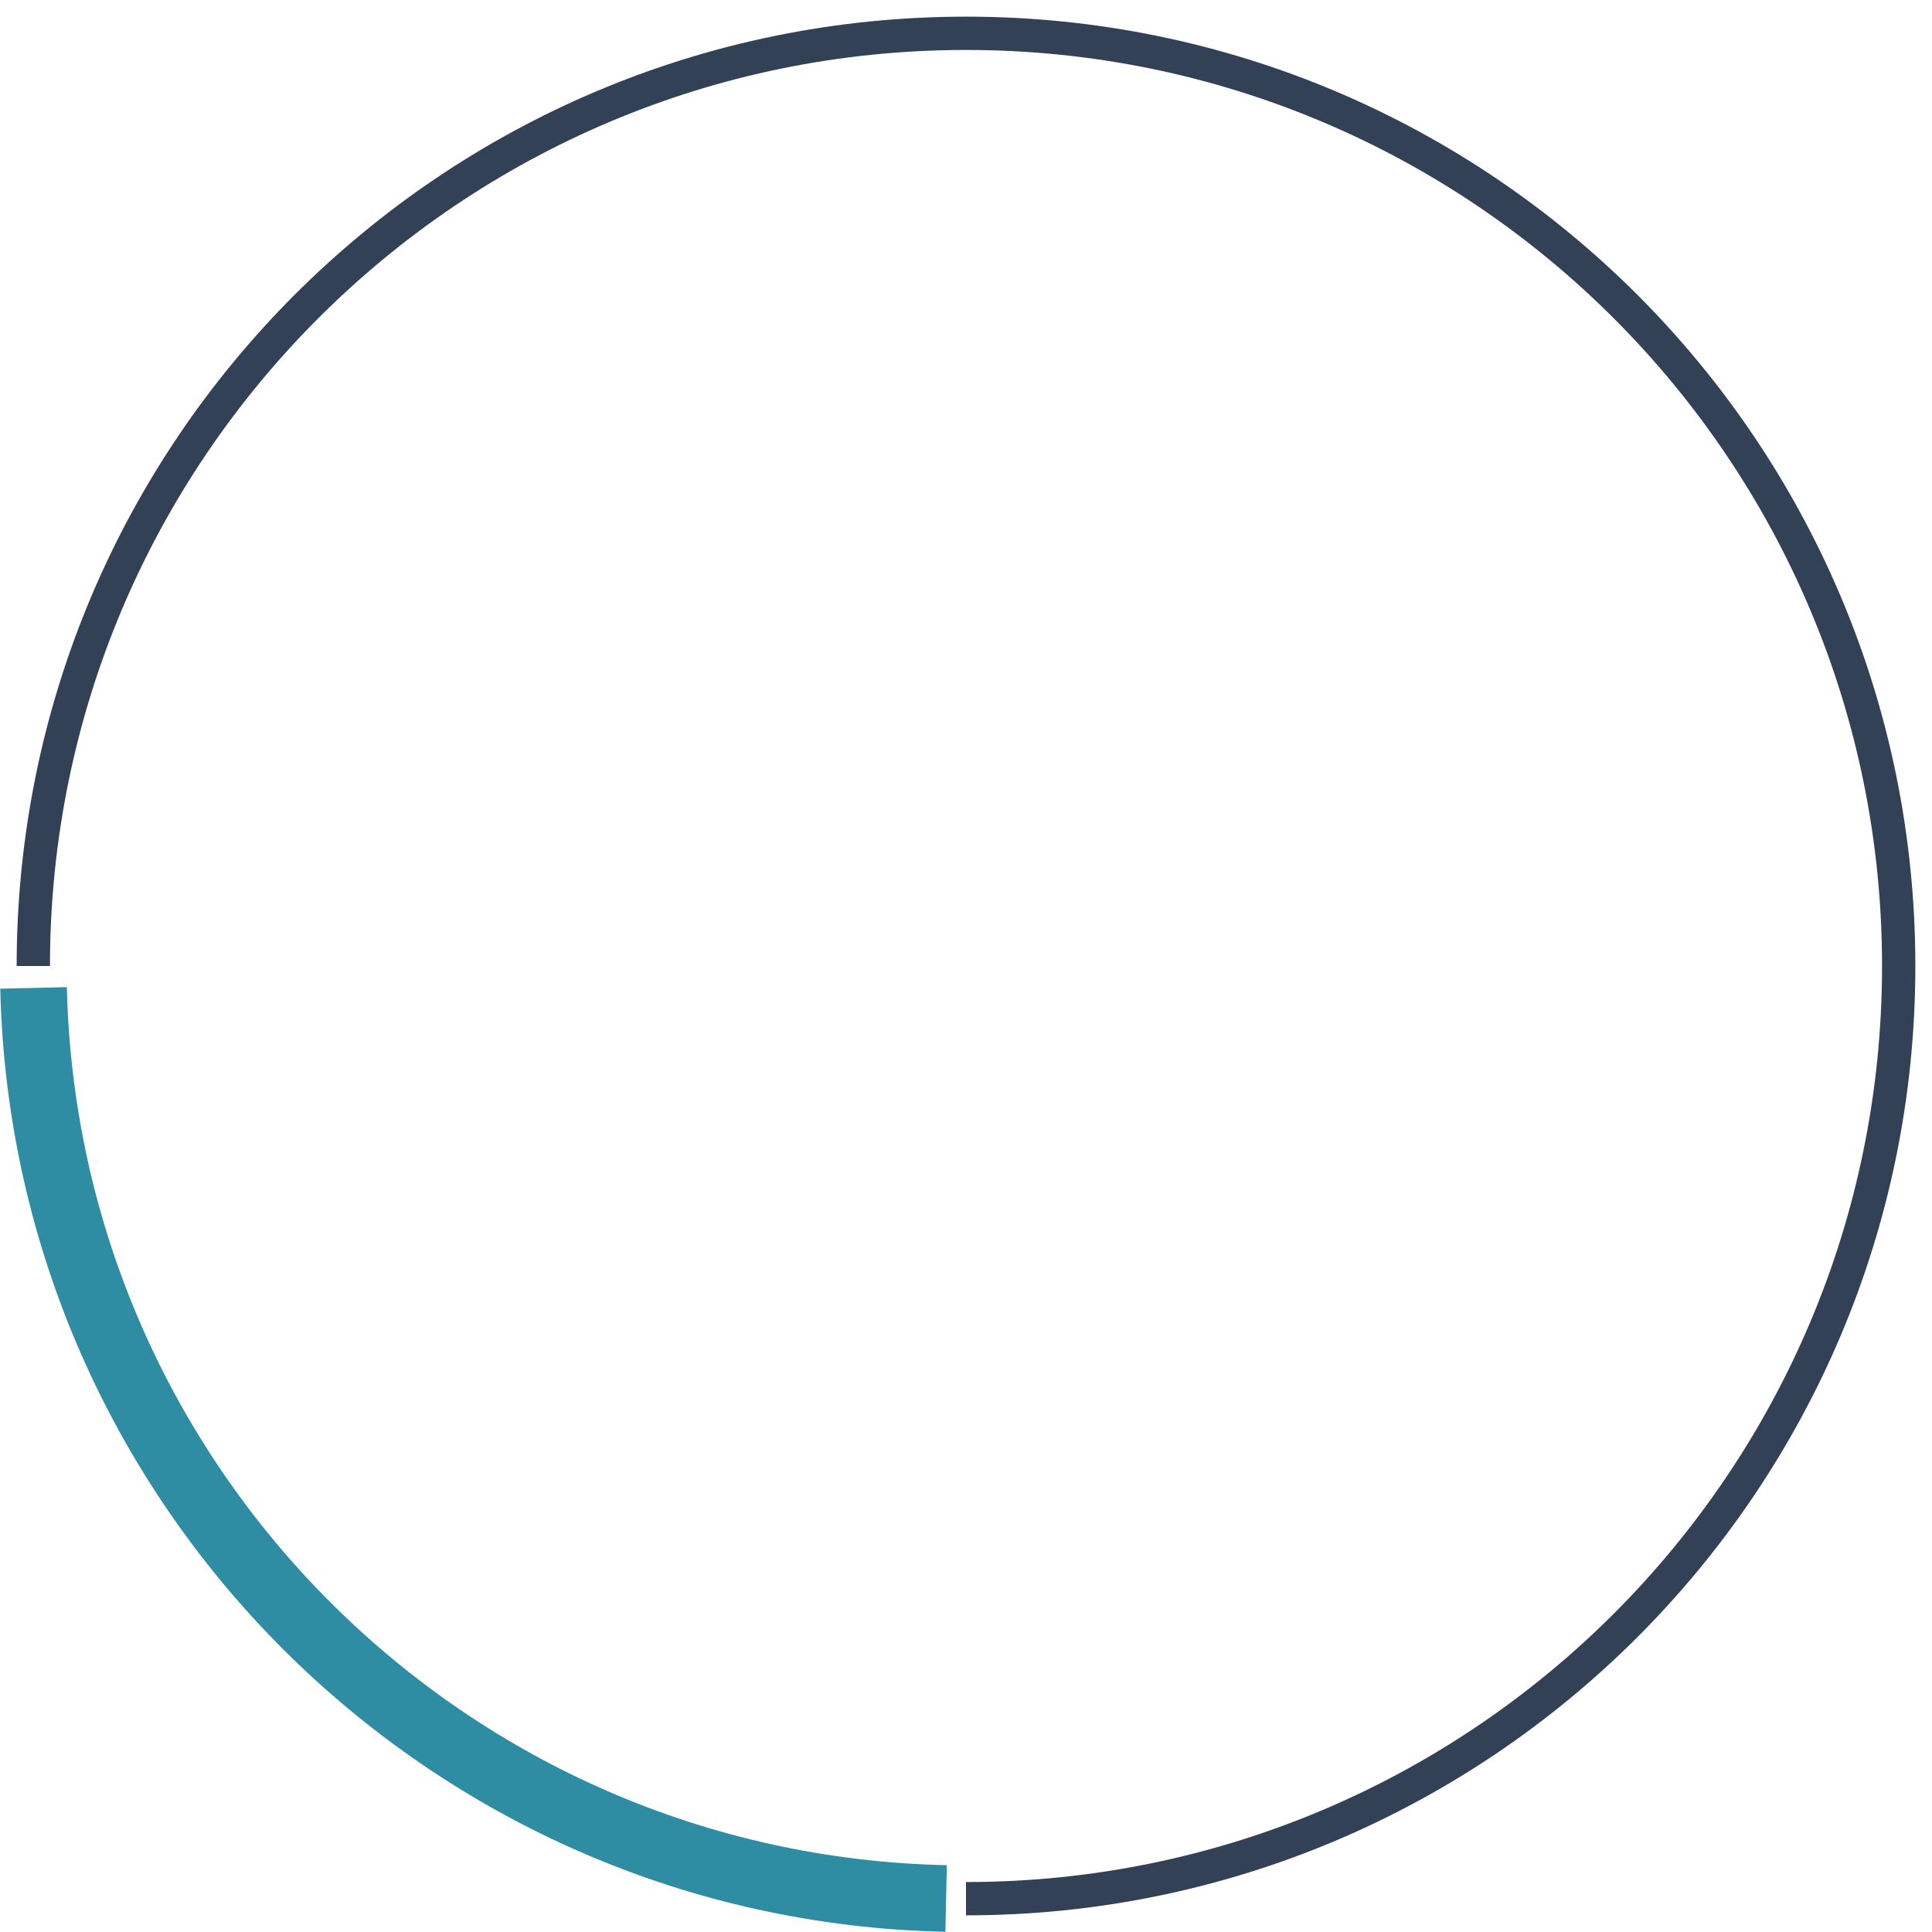
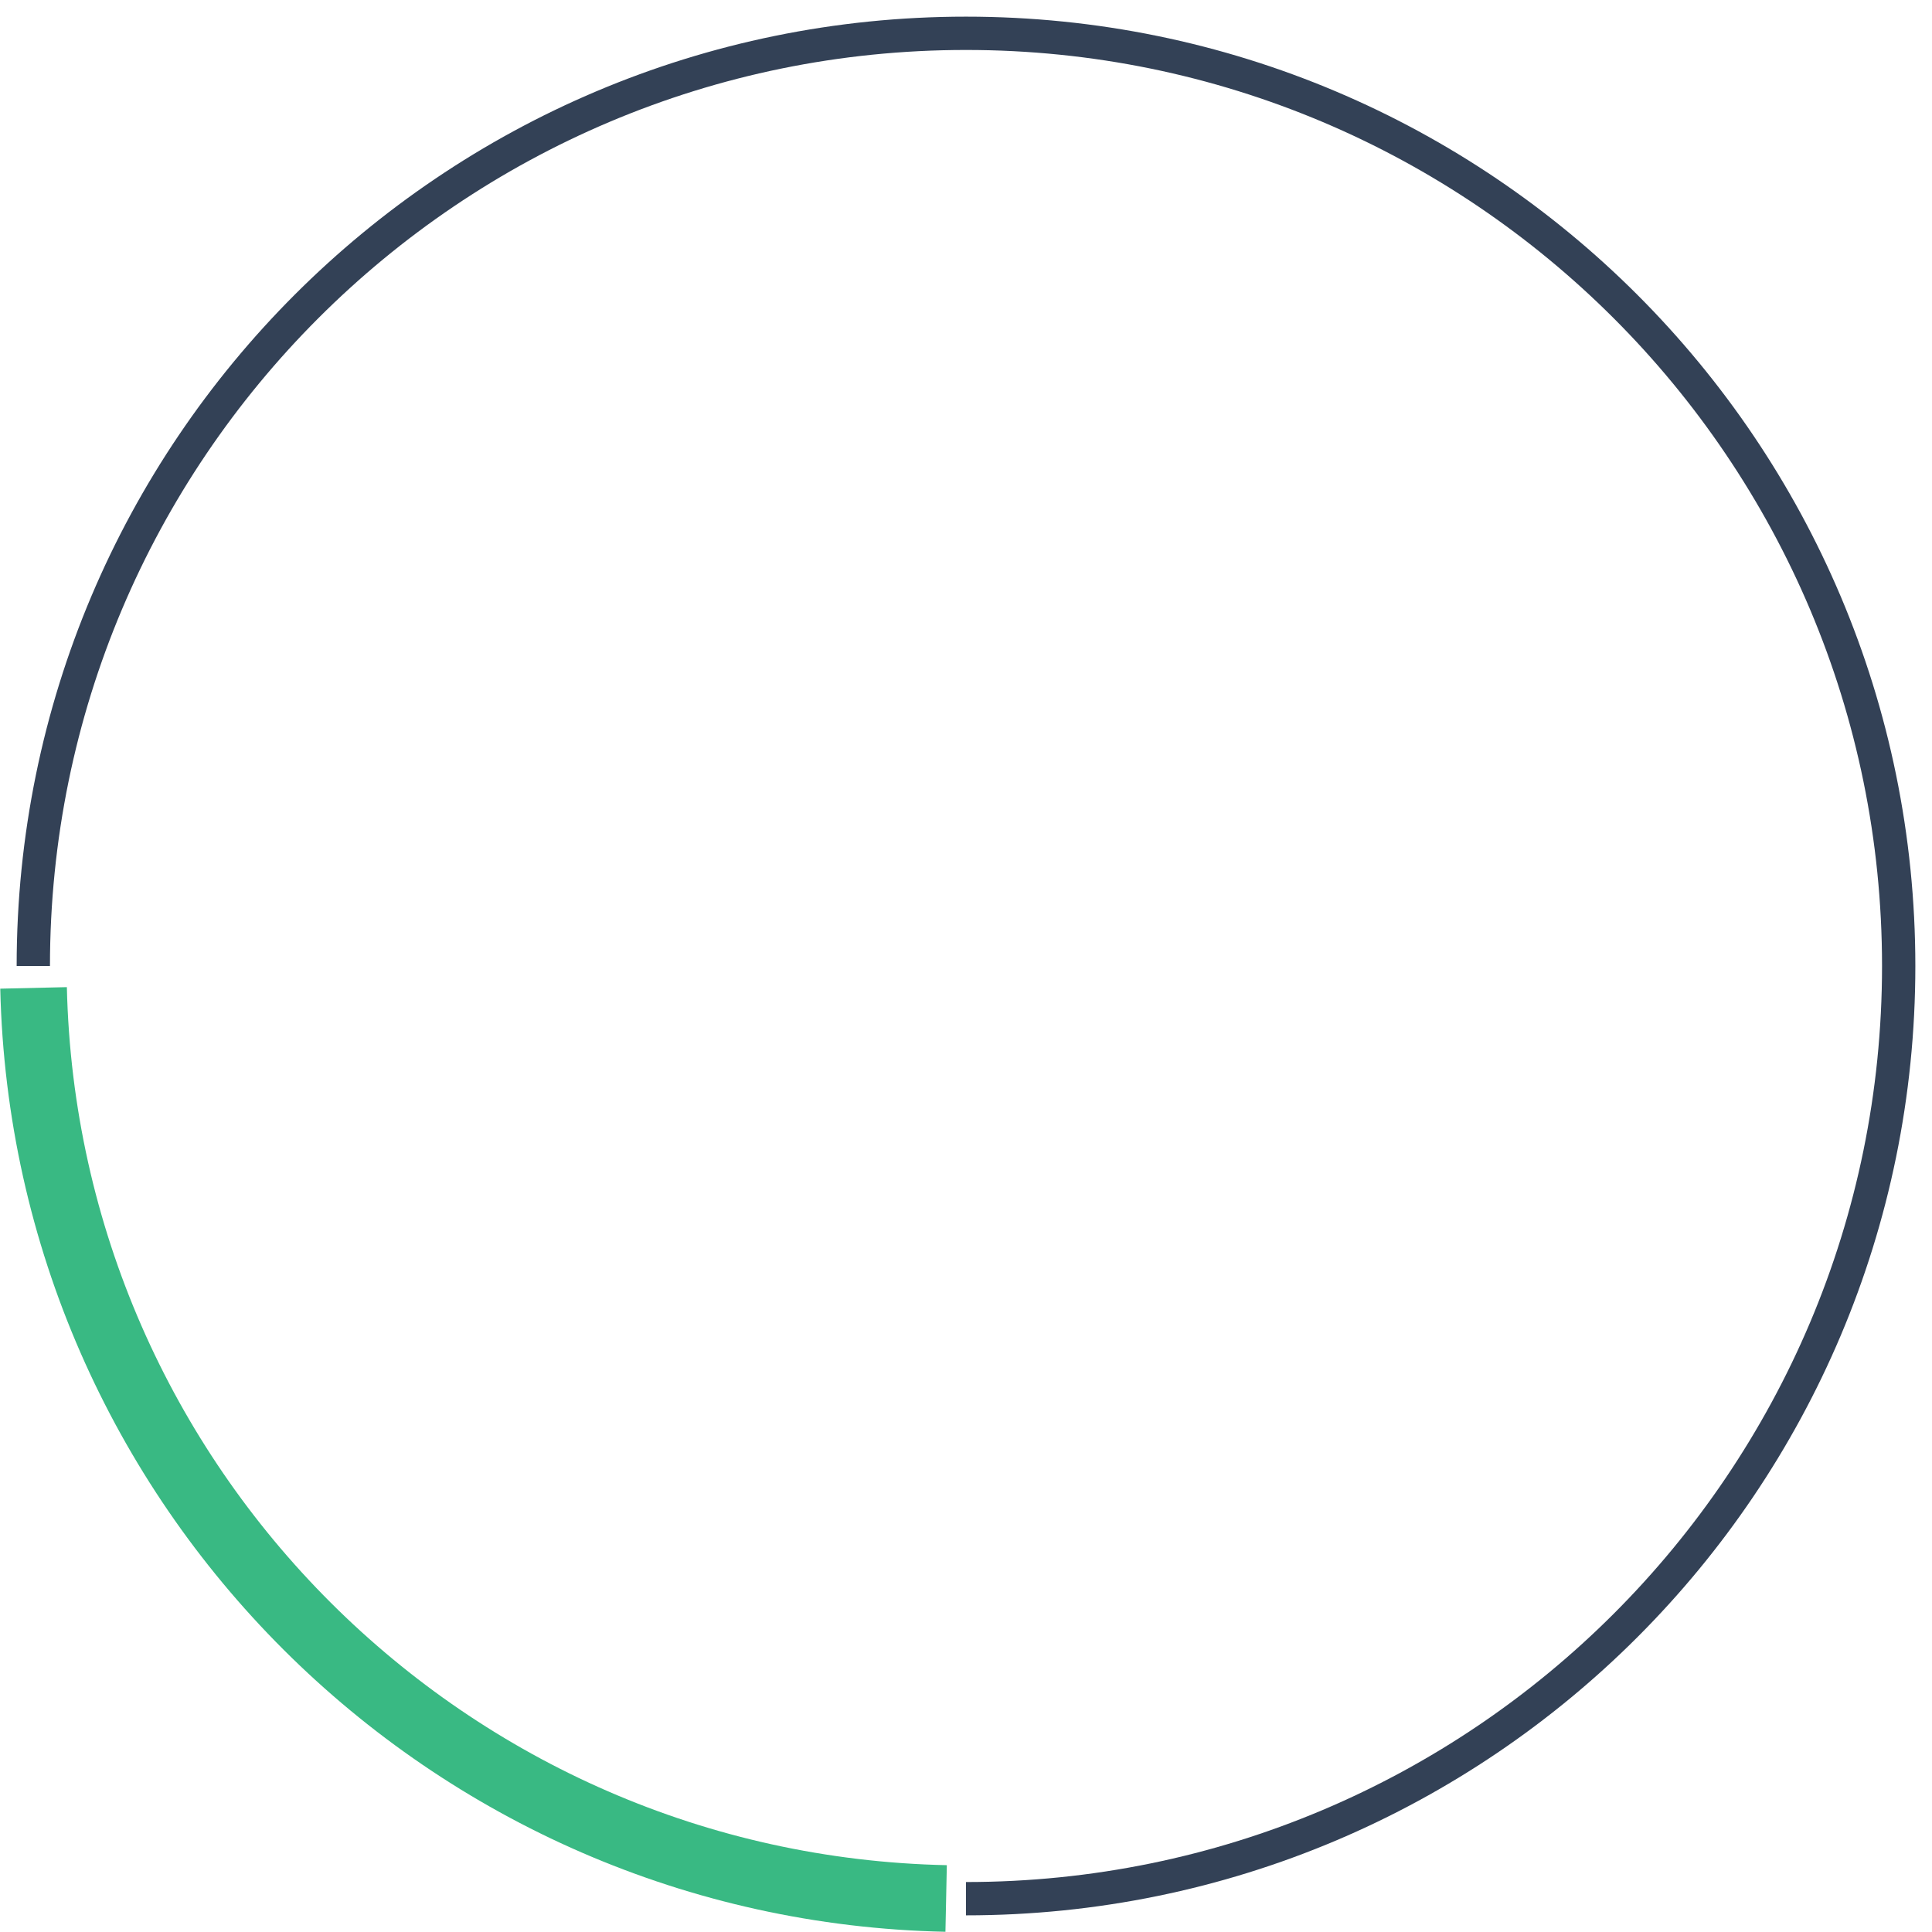
<svg xmlns="http://www.w3.org/2000/svg" width="116px" height="116px" viewBox="0 0 116 116" version="1.1">
  <defs />
  <g id="load" stroke="none" stroke-width="1" fill="none" fill-rule="evenodd">
    <path d="M58,114 C88.928,114 114,88.928 114,58 C114,27.072 88.928,2 58,2 C27.072,2 2,27.072 2,58" id="Oval" stroke="#334156" stroke-width="2" />
-     <path d="M2.075,114.047 C31.999,113.358 56.121,89.195 56.747,59.255" id="Oval-Copy" stroke="#2f8da3" stroke-width="4" transform="translate(29.41094, 86.65128) rotate(-270) translate(-29.41094, -86.65128) " />
+     <path d="M2.075,114.047 C31.999,113.358 56.121,89.195 56.747,59.255" id="Oval-Copy" stroke="#39b983" stroke-width="4" transform="translate(29.41094, 86.65128) rotate(-270) translate(-29.41094, -86.65128) " />
  </g>
</svg>
